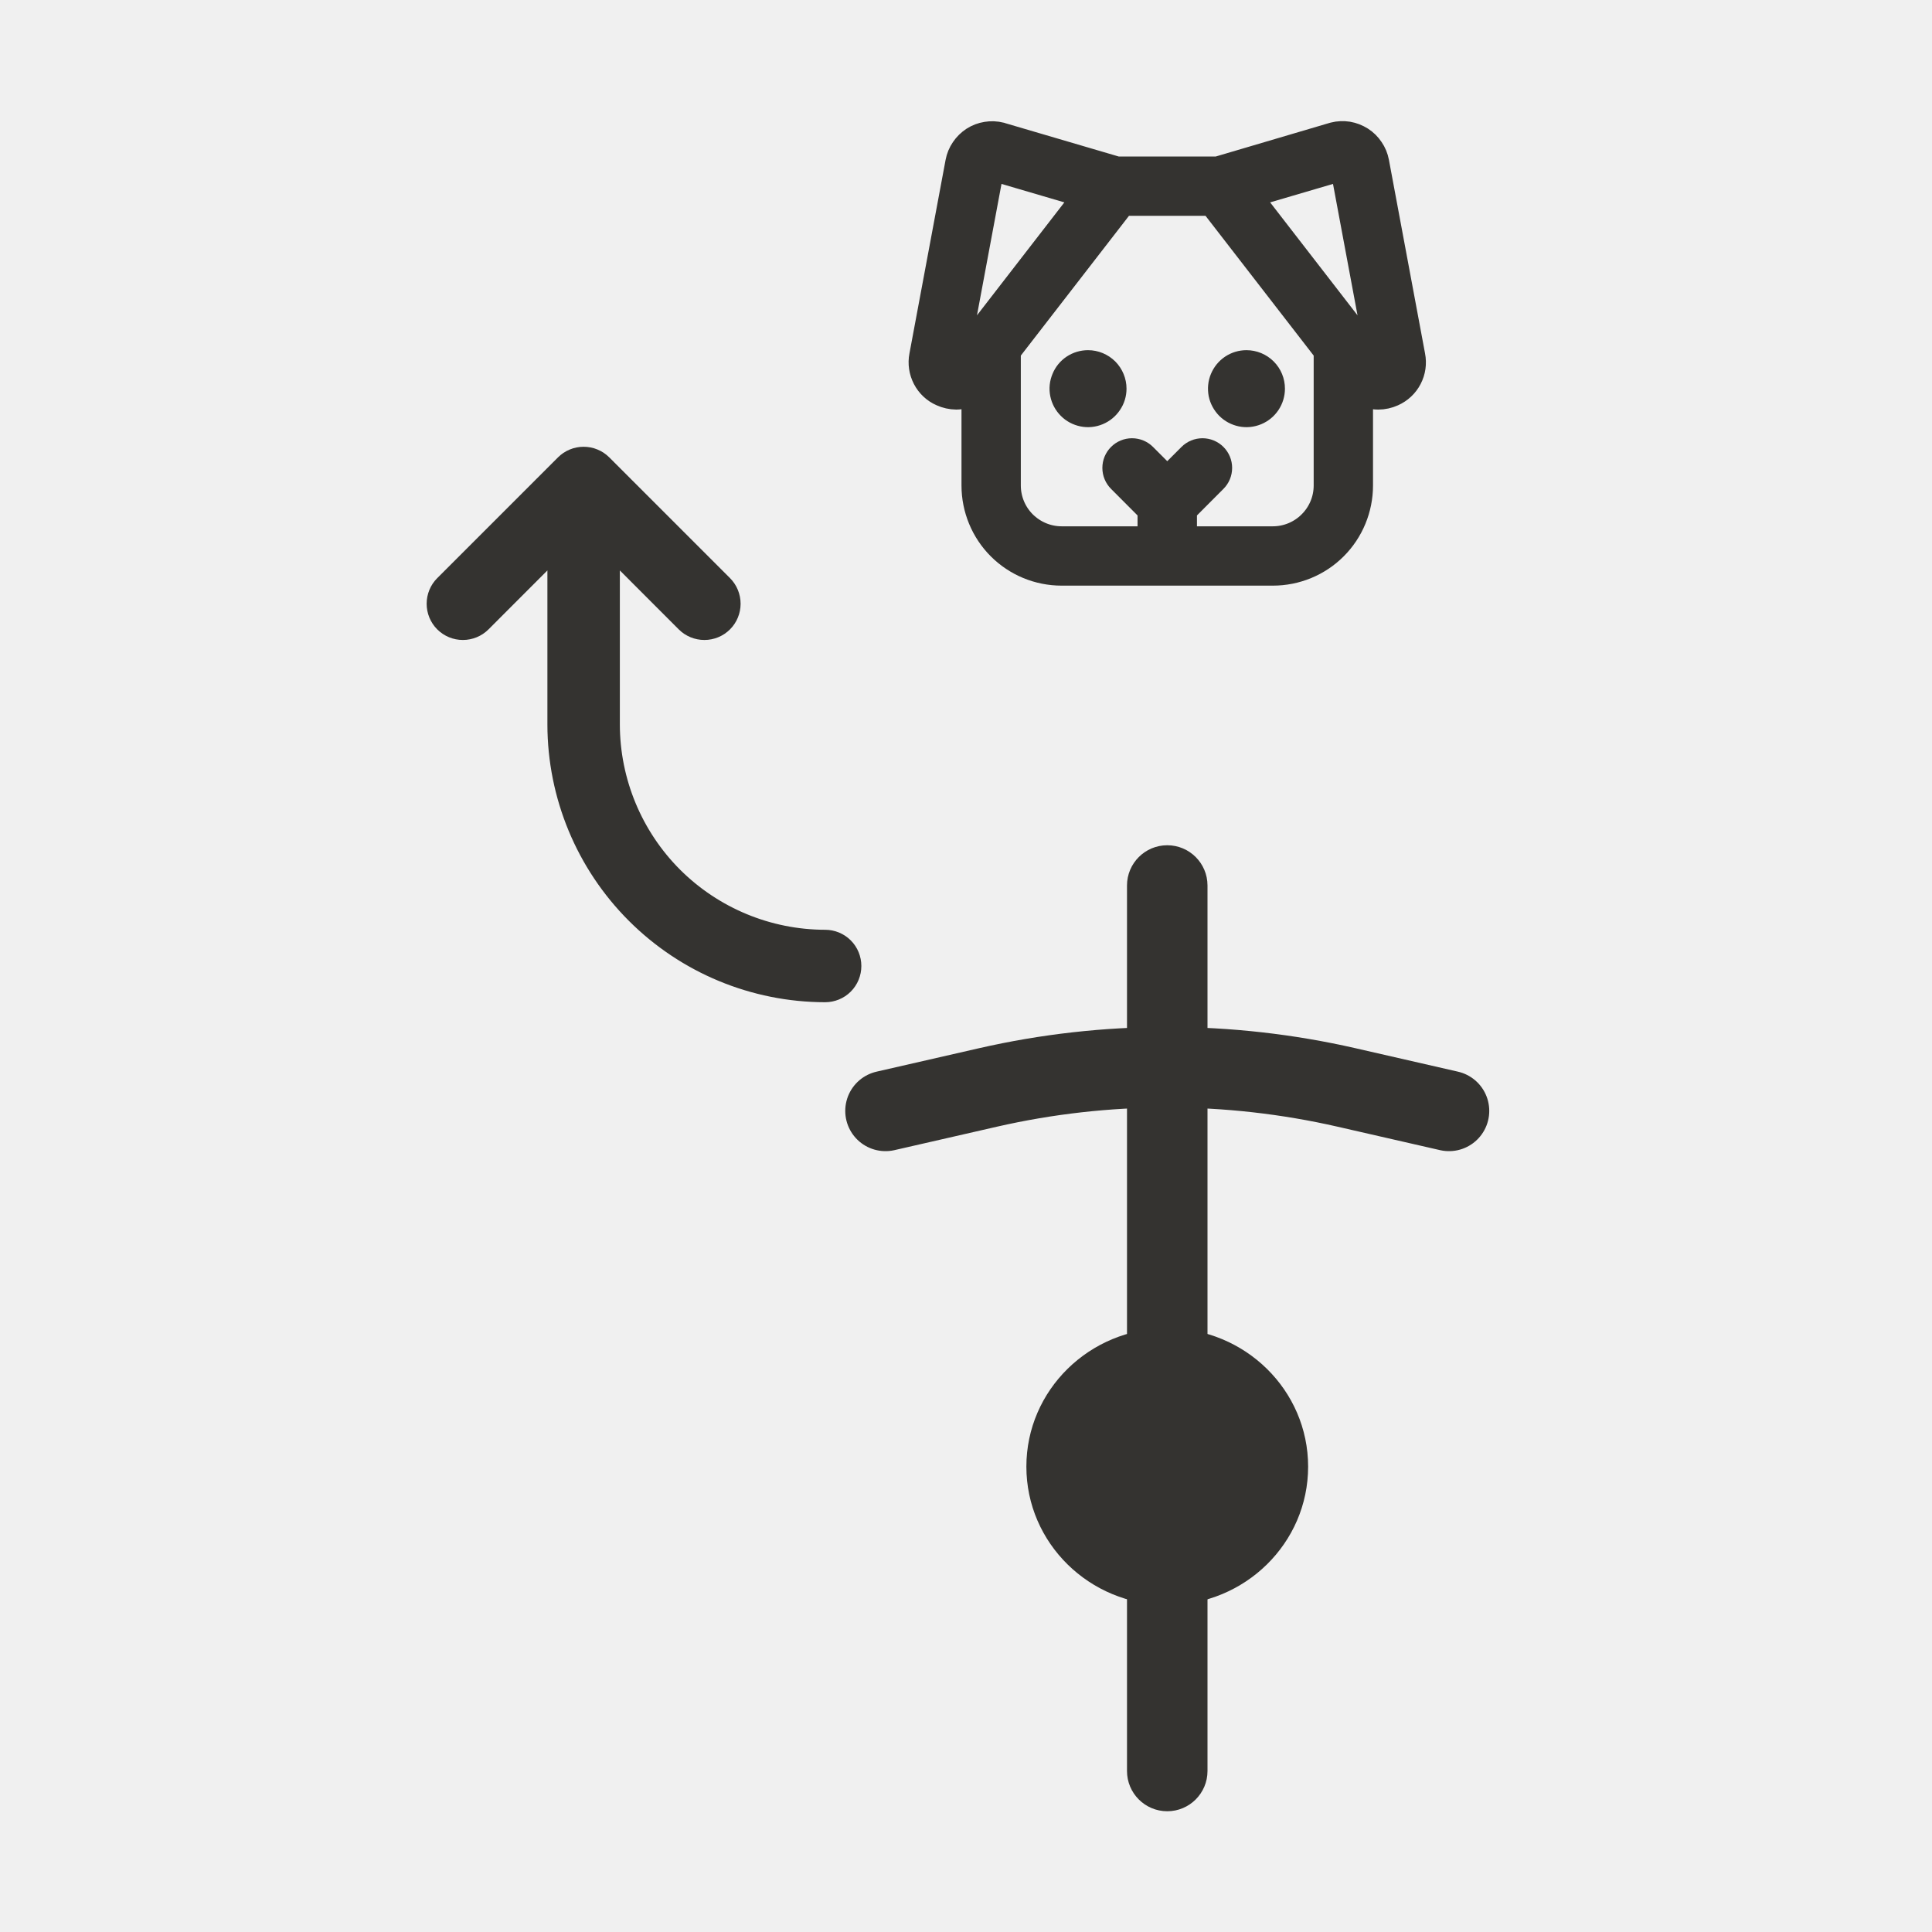
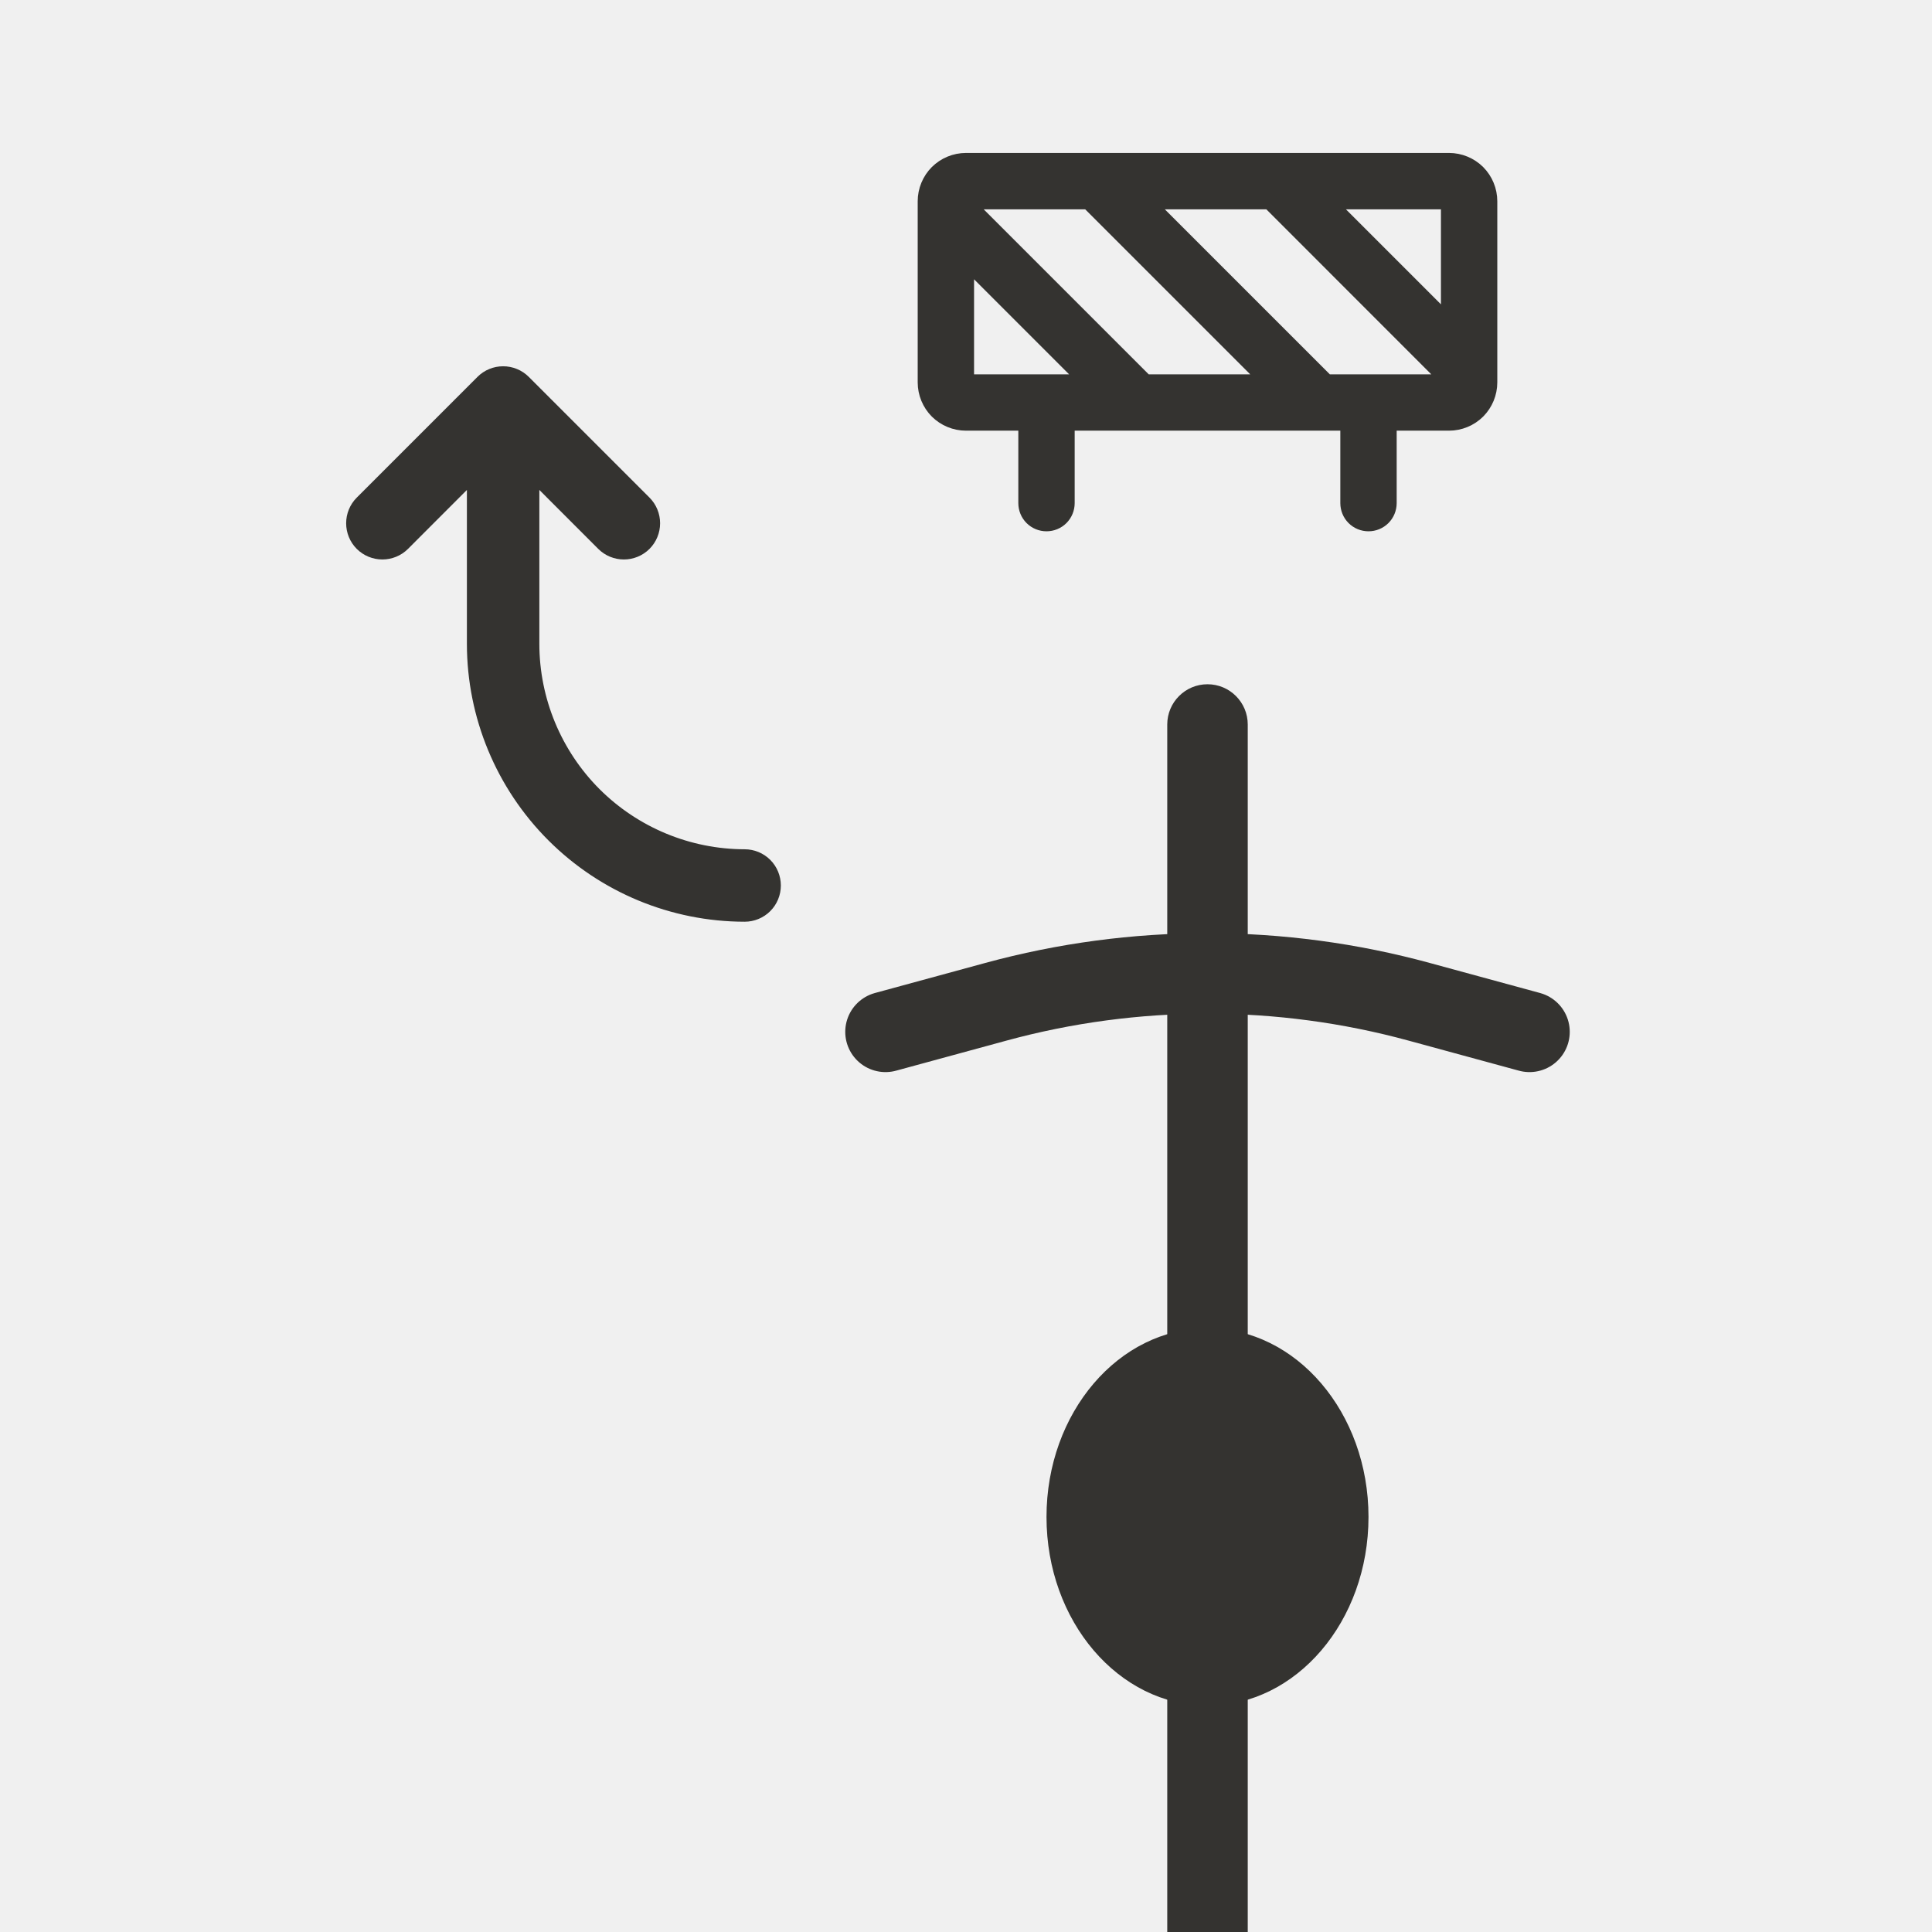
<svg xmlns="http://www.w3.org/2000/svg" width="24" height="24" viewBox="0 0 24 24" fill="none">
-   <path fill-rule="evenodd" clip-rule="evenodd" d="M14.5 22.5C14.224 22.5 14 22.276 14 22V11C14 10.724 14.224 10.5 14.5 10.5C14.776 10.5 15 10.724 15 11V22C15 22.276 14.776 22.5 14.5 22.5Z" fill="#343330" />
-   <path d="M11 13.8L12.272 13.509C13.738 13.174 15.262 13.174 16.728 13.509L18 13.8" stroke="#343330" stroke-linecap="round" />
-   <ellipse cx="14.5" cy="18.219" rx="1.75" ry="1.719" fill="#343330" />
-   <path d="M10.5 12C10.5 12.066 10.474 12.13 10.427 12.177C10.38 12.224 10.316 12.25 10.25 12.25C9.388 12.249 8.562 11.906 7.953 11.297C7.344 10.688 7.001 9.862 7 9V6.603L5.927 7.677C5.88 7.724 5.816 7.75 5.75 7.75C5.684 7.75 5.62 7.724 5.573 7.677C5.526 7.63 5.5 7.566 5.5 7.5C5.5 7.434 5.526 7.37 5.573 7.323L7.073 5.823C7.096 5.8 7.124 5.781 7.154 5.769C7.185 5.756 7.217 5.75 7.25 5.75C7.283 5.75 7.315 5.756 7.346 5.769C7.376 5.781 7.404 5.8 7.427 5.823L8.927 7.323C8.974 7.37 9 7.434 9 7.5C9 7.566 8.974 7.63 8.927 7.677C8.88 7.724 8.816 7.75 8.75 7.75C8.684 7.75 8.62 7.724 8.573 7.677L7.5 6.603V9C7.501 9.729 7.791 10.428 8.306 10.944C8.822 11.459 9.521 11.749 10.25 11.75C10.316 11.75 10.38 11.776 10.427 11.823C10.474 11.87 10.5 11.934 10.5 12Z" fill="#343330" stroke="#343330" stroke-width="0.4" />
-   <path d="M17.555 4.418L17.106 2.012C17.095 1.953 17.072 1.897 17.038 1.848C17.005 1.798 16.962 1.756 16.912 1.724C16.861 1.692 16.805 1.67 16.746 1.66C16.688 1.651 16.627 1.653 16.569 1.668L16.561 1.67L15.125 2.094H13.875L12.439 1.672L12.431 1.669C12.373 1.655 12.312 1.652 12.254 1.662C12.195 1.671 12.138 1.693 12.088 1.725C12.038 1.758 11.995 1.8 11.962 1.849C11.928 1.899 11.905 1.954 11.894 2.013L11.445 4.418C11.426 4.514 11.441 4.614 11.486 4.701C11.531 4.788 11.605 4.858 11.695 4.897C11.752 4.923 11.815 4.937 11.878 4.938C11.954 4.937 12.028 4.917 12.094 4.878V6.031C12.094 6.321 12.209 6.6 12.414 6.805C12.619 7.01 12.897 7.125 13.188 7.125H15.812C16.103 7.125 16.381 7.01 16.586 6.805C16.791 6.6 16.906 6.321 16.906 6.031V4.879C16.971 4.917 17.046 4.938 17.121 4.938C17.185 4.938 17.247 4.924 17.305 4.898C17.395 4.858 17.469 4.789 17.514 4.702C17.56 4.614 17.574 4.514 17.555 4.418ZM11.875 4.5L12.324 2.094L13.475 2.432L11.875 4.5ZM15.812 6.688H14.719V6.341L15.092 5.967C15.133 5.926 15.156 5.871 15.156 5.812C15.156 5.754 15.133 5.699 15.092 5.658C15.051 5.617 14.995 5.594 14.938 5.594C14.879 5.594 14.824 5.617 14.783 5.658L14.5 5.941L14.217 5.658C14.176 5.617 14.12 5.594 14.062 5.594C14.004 5.594 13.949 5.617 13.908 5.658C13.867 5.699 13.844 5.754 13.844 5.812C13.844 5.871 13.867 5.926 13.908 5.967L14.281 6.341V6.688H13.188C13.013 6.688 12.847 6.618 12.723 6.495C12.6 6.372 12.531 6.205 12.531 6.031V4.366L13.951 2.531H15.049L16.469 4.366V6.031C16.469 6.205 16.4 6.372 16.276 6.495C16.154 6.618 15.986 6.688 15.812 6.688ZM17.125 4.5L15.525 2.432L16.676 2.094L17.125 4.5ZM13.844 4.828C13.844 4.893 13.825 4.956 13.788 5.01C13.752 5.064 13.701 5.106 13.641 5.131C13.581 5.156 13.515 5.163 13.452 5.15C13.388 5.137 13.329 5.106 13.284 5.06C13.238 5.014 13.207 4.956 13.194 4.892C13.181 4.828 13.188 4.763 13.213 4.703C13.237 4.643 13.279 4.591 13.333 4.555C13.387 4.519 13.451 4.5 13.516 4.5C13.603 4.5 13.686 4.535 13.748 4.596C13.809 4.658 13.844 4.741 13.844 4.828ZM15.812 4.828C15.812 4.893 15.793 4.956 15.757 5.01C15.721 5.064 15.67 5.106 15.61 5.131C15.55 5.156 15.484 5.163 15.42 5.15C15.357 5.137 15.298 5.106 15.252 5.06C15.207 5.014 15.175 4.956 15.162 4.892C15.15 4.828 15.156 4.763 15.181 4.703C15.206 4.643 15.248 4.591 15.302 4.555C15.356 4.519 15.419 4.5 15.484 4.5C15.571 4.5 15.655 4.535 15.716 4.596C15.778 4.658 15.812 4.741 15.812 4.828Z" fill="#343330" stroke="#343330" stroke-width="0.3" />
+   <g clip-path="url(#clip0_5_250)">
+     <path d="M9.5 11C9.5 11.066 9.474 11.13 9.427 11.177C9.38 11.224 9.316 11.25 9.25 11.25C8.388 11.249 7.562 10.906 6.953 10.297C6.344 9.688 6.001 8.862 6 8V5.603L4.927 6.677C4.88 6.724 4.816 6.75 4.75 6.75C4.684 6.75 4.62 6.724 4.573 6.677C4.526 6.63 4.5 6.566 4.5 6.5C4.5 6.434 4.526 6.37 4.573 6.323L6.073 4.823C6.096 4.8 6.124 4.781 6.154 4.769C6.185 4.756 6.217 4.75 6.25 4.75C6.283 4.75 6.315 4.756 6.346 4.769C6.376 4.781 6.404 4.8 6.427 4.823L7.927 6.323C7.974 6.37 8 6.434 8 6.5C8 6.566 7.974 6.63 7.927 6.677C7.88 6.724 7.816 6.75 7.75 6.75C7.684 6.75 7.62 6.724 7.573 6.677L6.5 5.603V8C6.501 8.729 6.791 9.428 7.306 9.944C7.822 10.459 8.521 10.749 9.25 10.75C9.316 10.75 9.38 10.776 9.427 10.823C9.474 10.87 9.5 10.934 9.5 11Z" fill="#343330" stroke="#343330" stroke-width="0.4" />
+     <path fill-rule="evenodd" clip-rule="evenodd" d="M15 24.5C14.724 24.5 14.5 24.276 14.5 24V9C14.5 8.724 14.724 8.5 15 8.5C15.276 8.5 15.5 8.724 15.5 9V24C15.5 24.276 15.276 24.5 15 24.5Z" fill="#343330" />
+     <path d="M11 12.818L12.369 12.445C14.091 11.975 15.909 11.975 17.631 12.445L19 12.818" stroke="#343330" stroke-linecap="round" />
+     <ellipse cx="15" cy="18.844" rx="2" ry="2.344" fill="#343330" />
+     <path d="M18 2H12C11.867 2 11.74 2.053 11.646 2.146C11.553 2.24 11.5 2.367 11.5 2.5V4.75C11.5 4.883 11.553 5.01 11.646 5.104C11.74 5.197 11.867 5.25 12 5.25H12.75V6.25C12.75 6.316 12.776 6.38 12.823 6.427C12.87 6.474 12.934 6.5 13 6.5C13.066 6.5 13.13 6.474 13.177 6.427C13.224 6.38 13.25 6.316 13.25 6.25V5.25H16.75V6.25C16.75 6.316 16.776 6.38 16.823 6.427C16.87 6.474 16.934 6.5 17 6.5C17.066 6.5 17.13 6.474 17.177 6.427C17.224 6.38 17.25 6.316 17.25 6.25V5.25H18C18.133 5.25 18.26 5.197 18.354 5.104C18.447 5.01 18.5 4.883 18.5 4.75V2.5C18.5 2.367 18.447 2.24 18.354 2.146C18.26 2.053 18.133 2 18 2ZM18 4.022L16.478 2.5H18V4.022ZM13.522 2.5L15.772 4.75H14.228L12 2.522V2.5H13.522ZM12 3.228L13.522 4.75H12V3.228ZM18 4.75H16.478L14.228 2.5H15.772L18 4.729V4.75Z" fill="#343330" stroke="#343330" stroke-width="0.2" />
+   </g>
+   <defs>
+     <clipPath id="clip0_5_250">
+       <rect width="24" height="24" fill="white" />
+     </clipPath>
+   </defs>
</svg>
